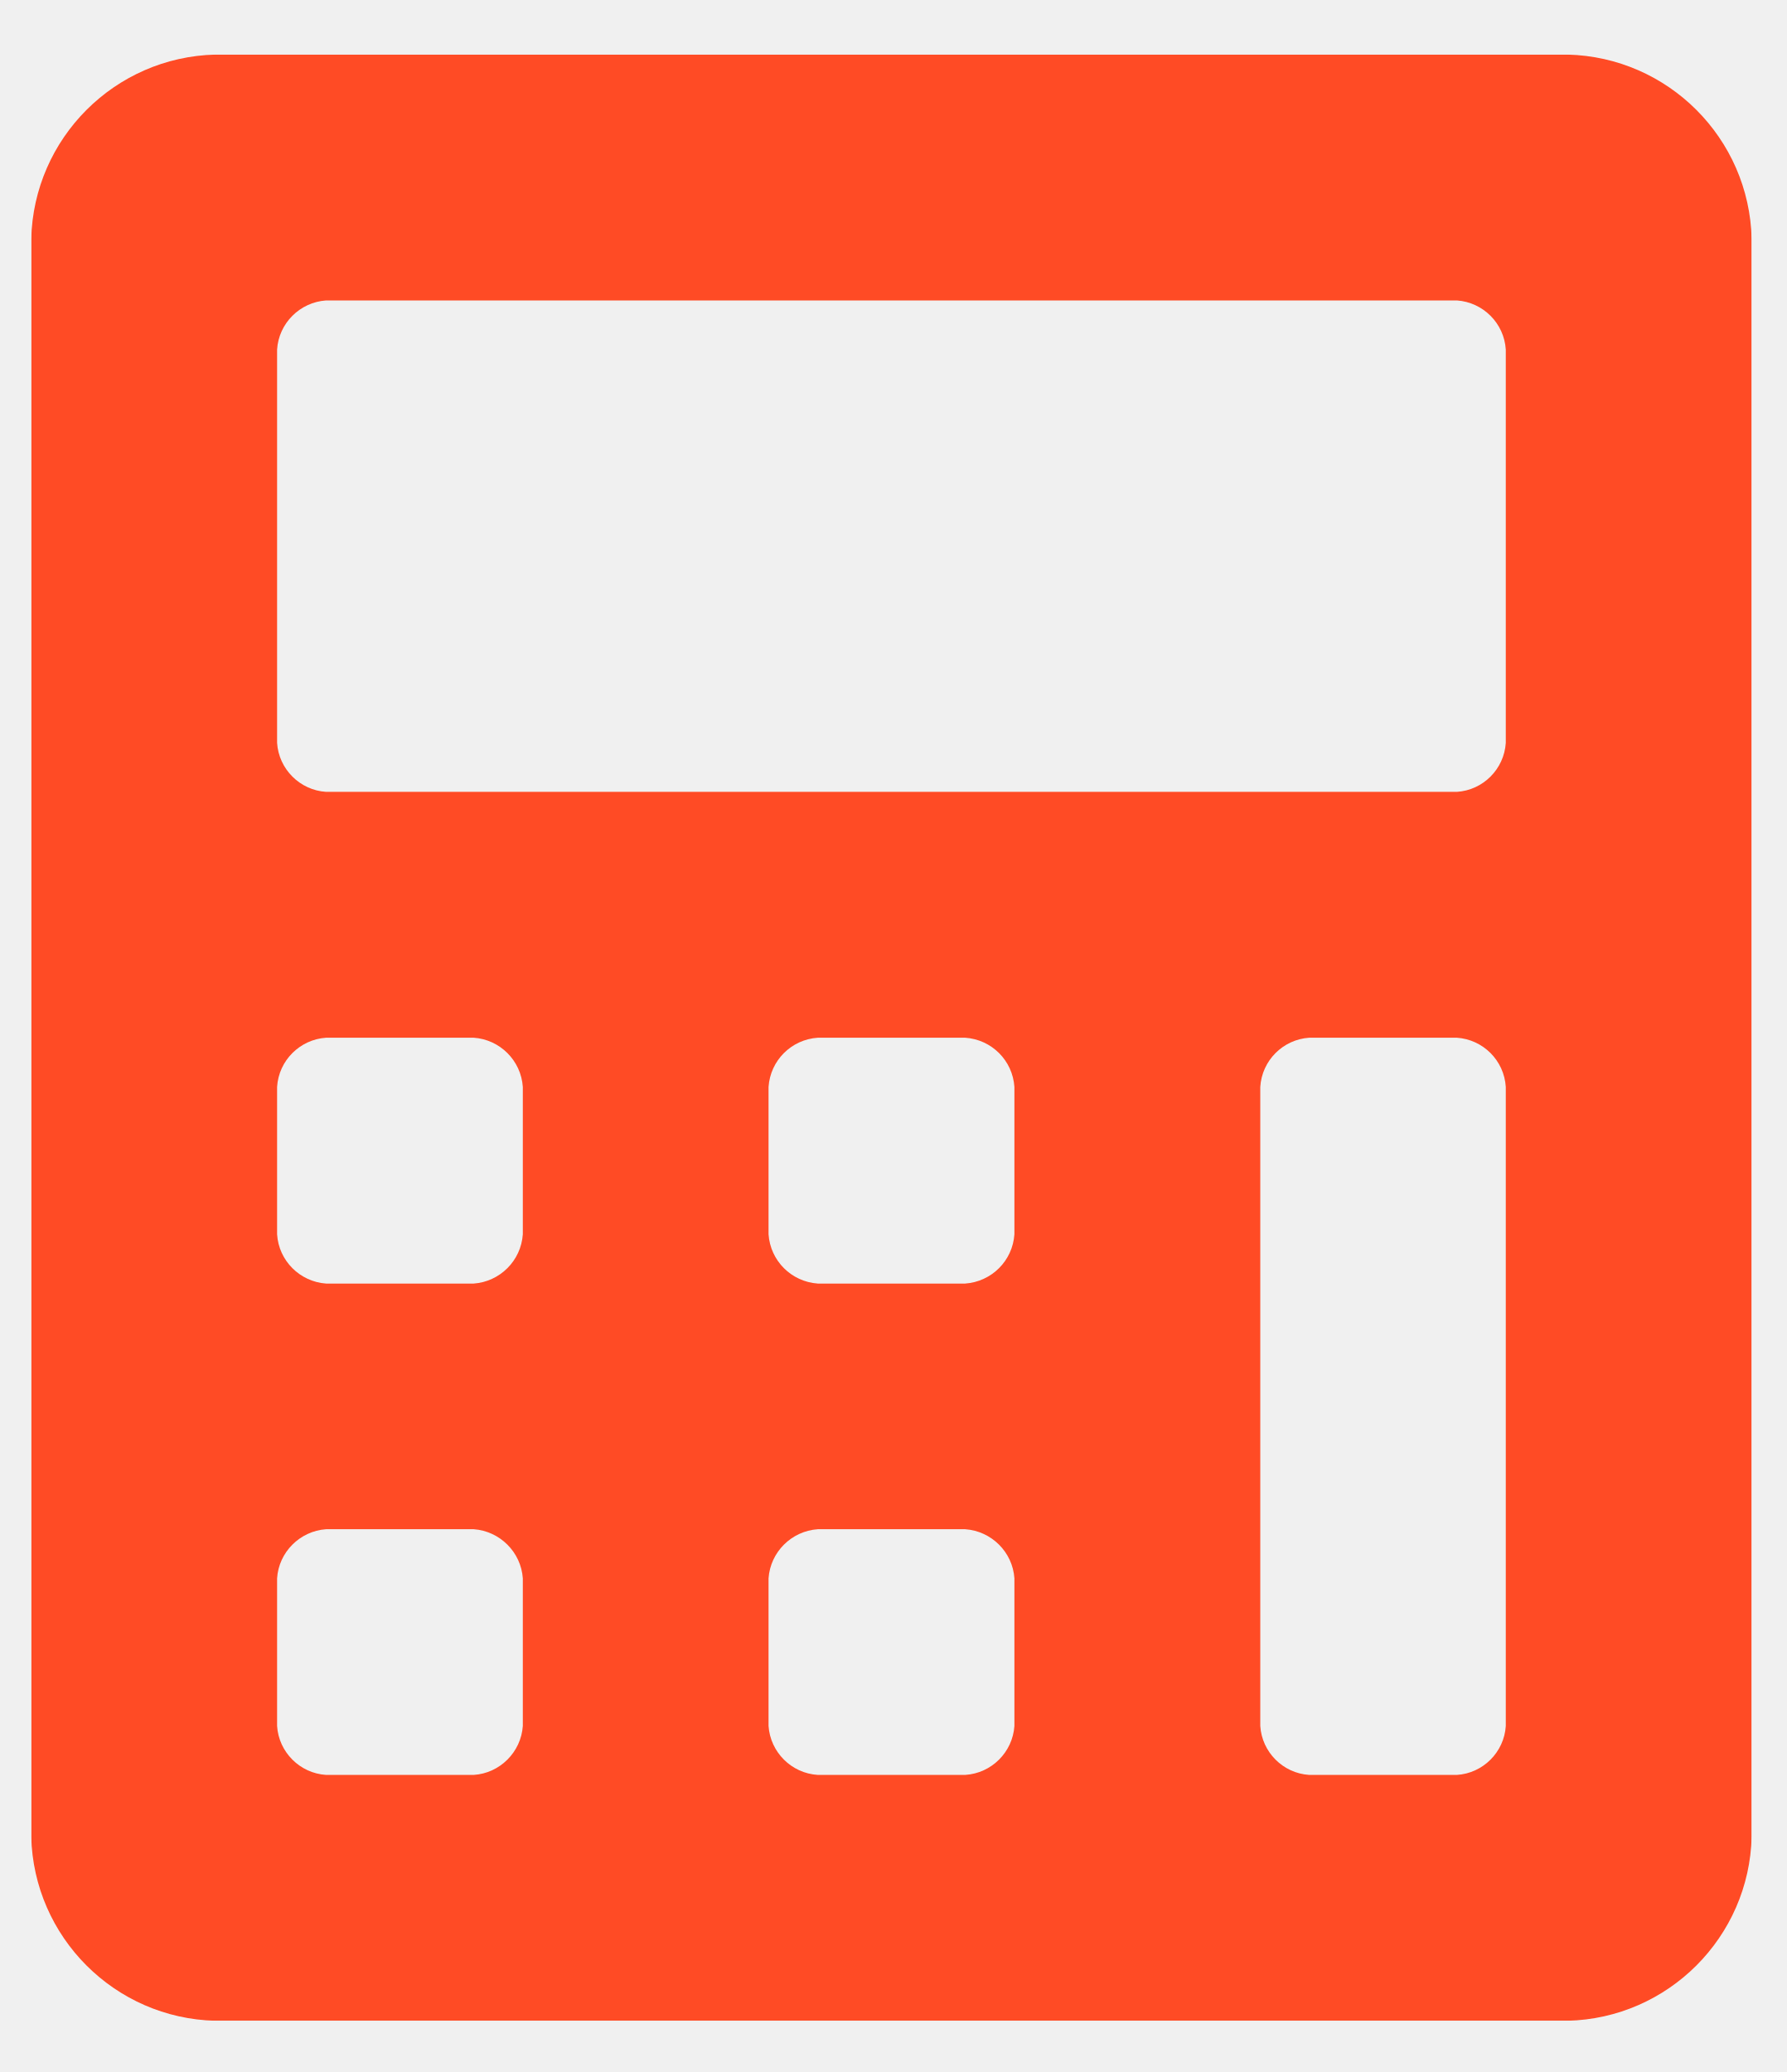
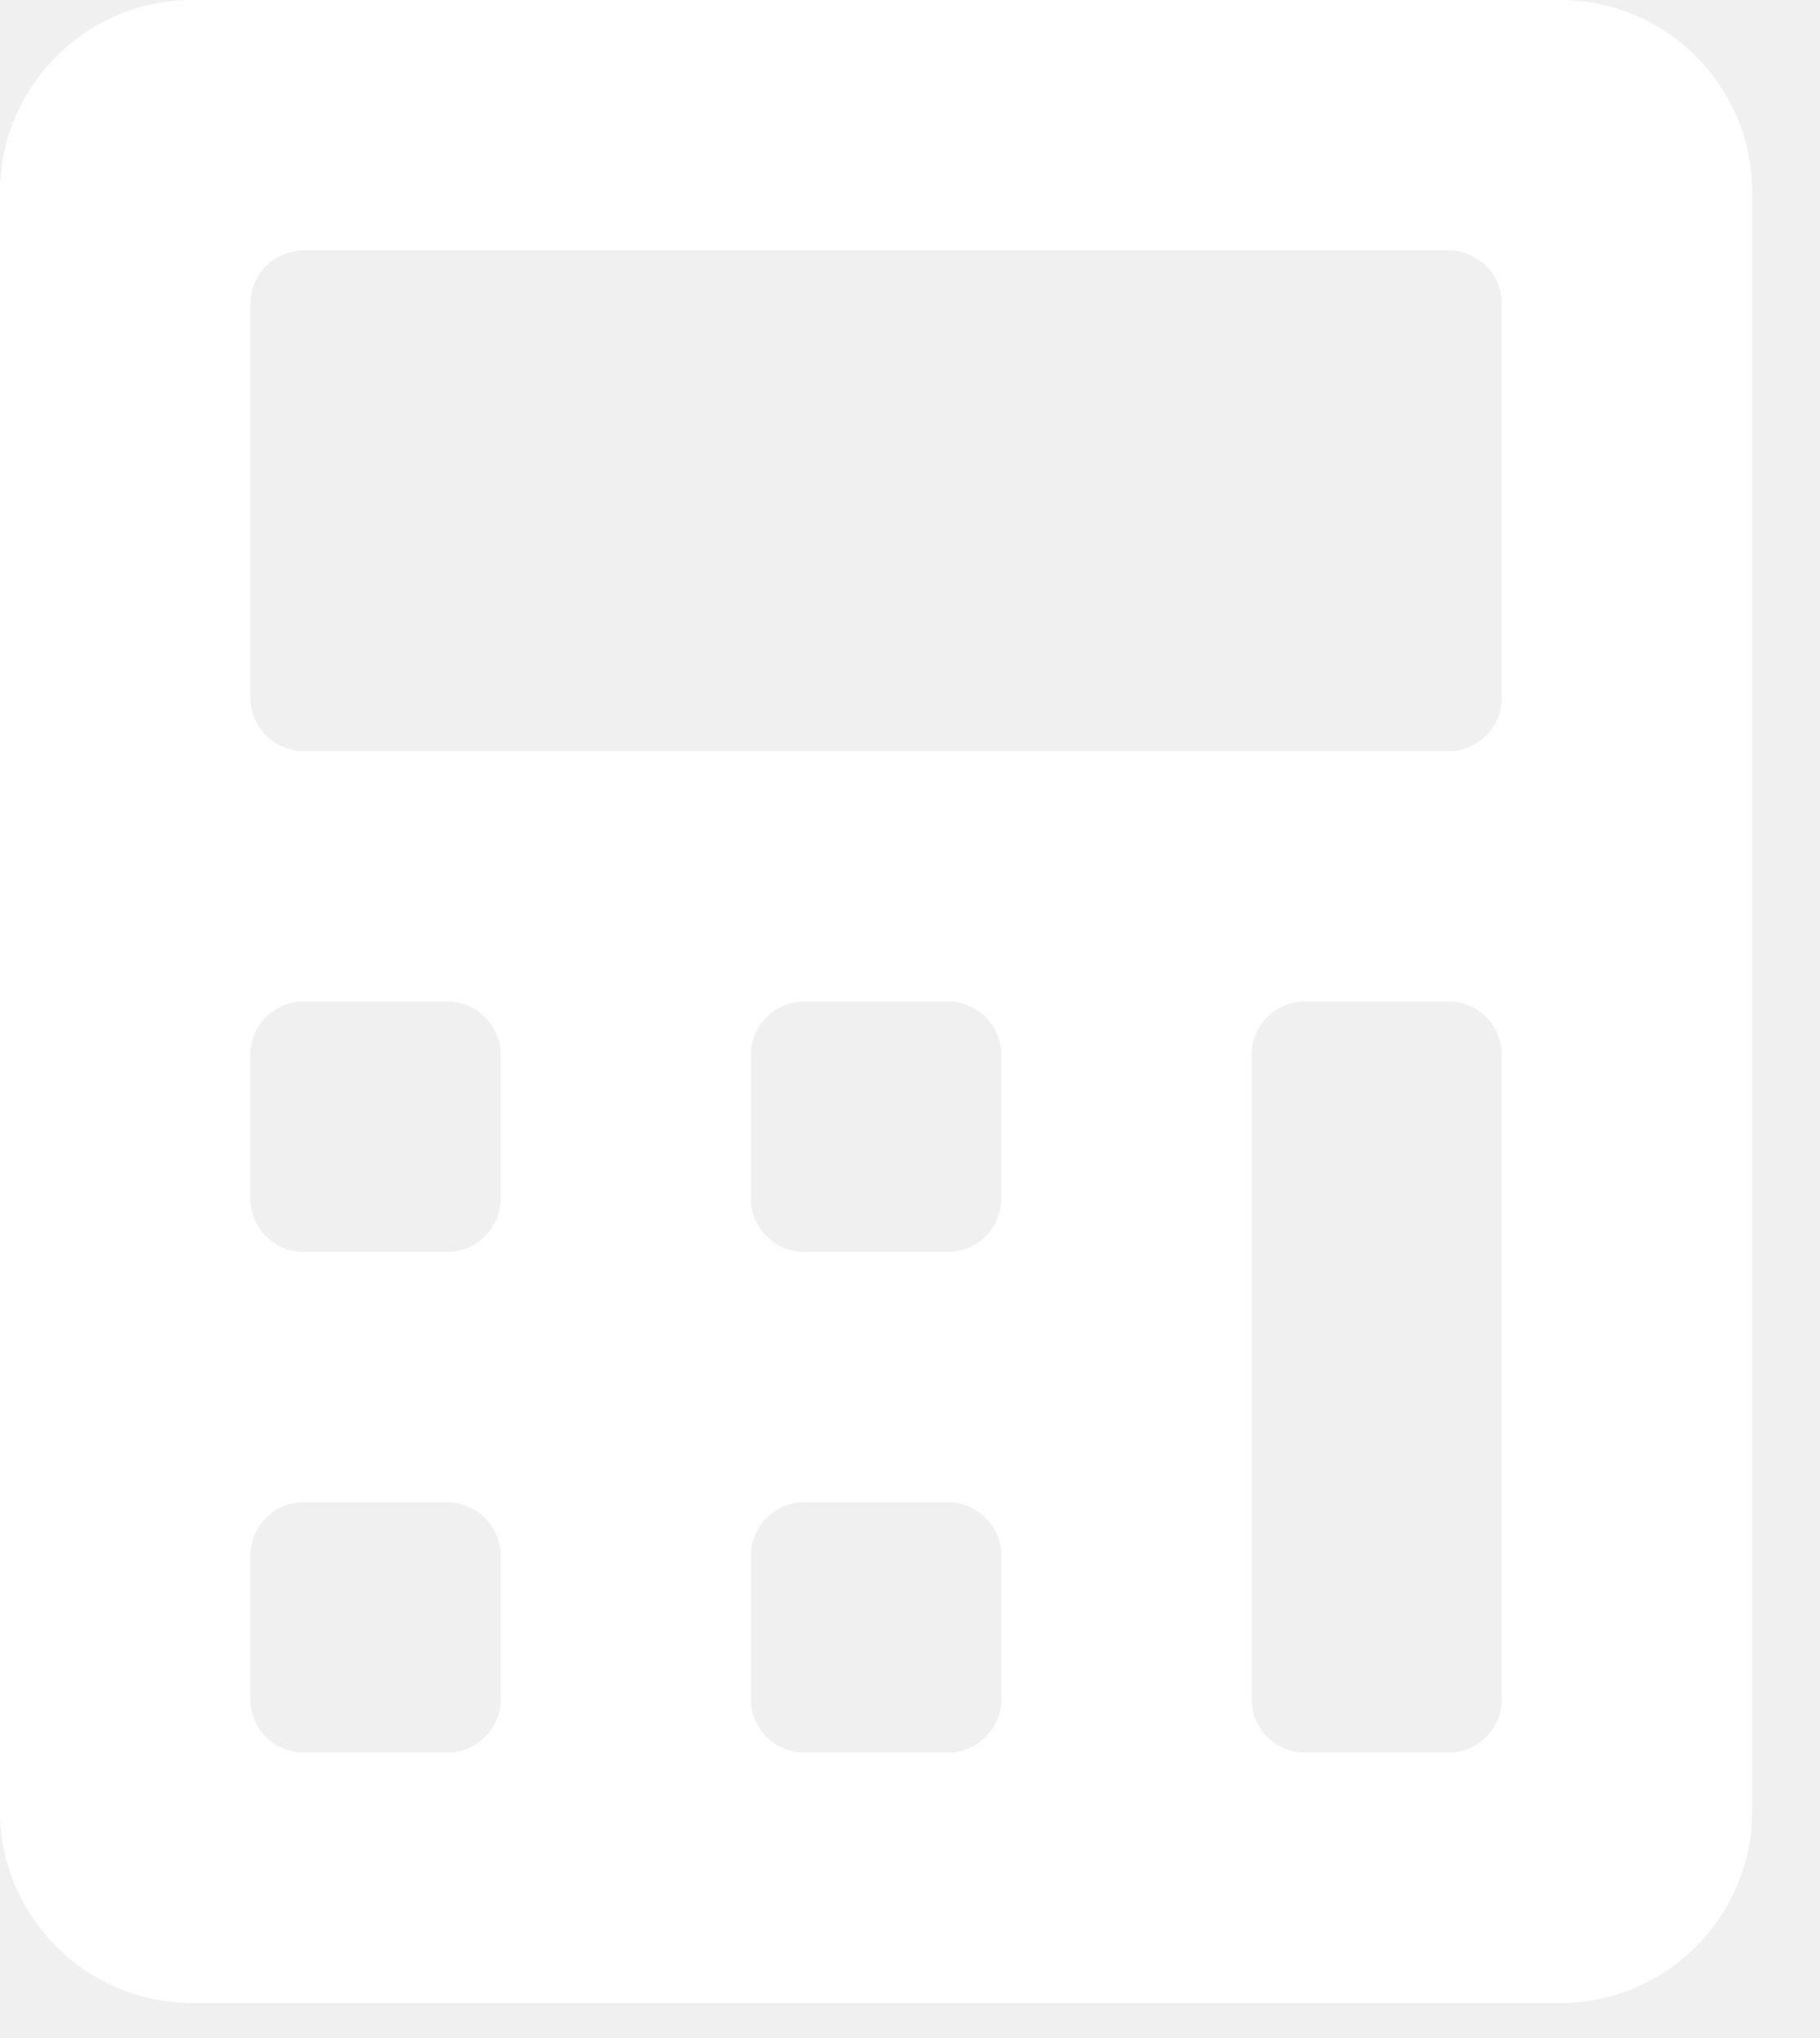
- <svg xmlns="http://www.w3.org/2000/svg" width="25" height="29" viewBox="0 0 25 29" fill="none">
-   <mask id="mask0_151_2880" style="mask-type:alpha" maskUnits="userSpaceOnUse" x="0" y="0" width="25" height="29">
-     <path d="M3.878 24.157V22.091C3.901 21.724 4.197 21.429 4.564 21.403H6.629C6.996 21.429 7.292 21.724 7.317 22.091V24.157C7.292 24.523 6.996 24.819 6.629 24.842H4.564C4.197 24.819 3.901 24.523 3.878 24.157ZM10.756 24.157V22.091C10.781 21.724 11.075 21.429 11.446 21.403H13.507C13.878 21.429 14.172 21.724 14.197 22.091V24.157C14.172 24.523 13.878 24.819 13.507 24.842H11.446C11.075 24.819 10.781 24.523 10.756 24.157ZM3.878 17.275V15.213C3.901 14.842 4.197 14.549 4.564 14.524H6.629C6.996 14.549 7.292 14.842 7.317 15.213V17.275C7.292 17.646 6.996 17.939 6.629 17.965H4.564C4.197 17.939 3.901 17.646 3.878 17.275ZM10.756 17.275V15.213C10.781 14.842 11.075 14.549 11.446 14.524H13.507C13.878 14.549 14.172 14.842 14.197 15.213V17.275C14.172 17.646 13.878 17.939 13.507 17.965H11.446C11.075 17.939 10.781 17.646 10.756 17.275ZM17.638 24.157V15.213C17.661 14.842 17.956 14.549 18.323 14.524H20.389C20.756 14.549 21.051 14.842 21.074 15.213V24.157C21.051 24.523 20.756 24.819 20.389 24.842H18.323C17.956 24.819 17.661 24.523 17.638 24.157ZM3.878 10.397V4.893C3.901 4.524 4.197 4.23 4.564 4.205H20.389C20.756 4.23 21.051 4.524 21.074 4.893V10.397C21.051 10.764 20.756 11.06 20.389 11.083H4.564C4.197 11.06 3.901 10.764 3.878 10.397ZM3.016 0.764C1.607 0.798 0.471 1.934 0.437 3.345V25.704C0.471 27.113 1.607 28.25 3.016 28.283H21.936C23.345 28.25 24.482 27.113 24.515 25.704V3.345C24.482 1.934 23.345 0.798 21.936 0.764H3.016Z" fill="black" />
+ <svg xmlns="http://www.w3.org/2000/svg" width="25" height="28" viewBox="0 0 25 28" fill="none">
+   <mask id="mask0_459_18" style="mask-type:alpha" maskUnits="userSpaceOnUse" x="0" y="0" width="25" height="28">
+     <path d="M3.441 23.392V21.327C3.464 20.96 3.76 20.664 4.127 20.639H6.192C6.559 20.664 6.855 20.96 6.88 21.327V23.392C6.855 23.759 6.559 24.055 6.192 24.078H4.127C3.76 24.055 3.464 23.759 3.441 23.392ZM10.319 23.392V21.327C10.344 20.96 10.637 20.664 11.008 20.639H13.07C13.441 20.664 13.734 20.96 13.759 21.327V23.392C13.734 23.759 13.441 24.055 13.07 24.078H11.008C10.637 24.055 10.344 23.759 10.319 23.392ZM3.441 16.511V14.449C3.464 14.078 3.76 13.785 4.127 13.759H6.192C6.559 13.785 6.855 14.078 6.88 14.449V16.511C6.855 16.882 6.559 17.175 6.192 17.2H4.127C3.76 17.175 3.464 16.882 3.441 16.511ZM10.319 16.511V14.449C10.344 14.078 10.637 13.785 11.008 13.759H13.07C13.441 13.785 13.734 14.078 13.759 14.449V16.511C13.734 16.882 13.441 17.175 13.07 17.2H11.008C10.637 17.175 10.344 16.882 10.319 16.511ZM17.2 23.392V14.449C17.224 14.078 17.519 13.785 17.886 13.759H19.951C20.319 13.785 20.614 14.078 20.637 14.449V23.392C20.614 23.759 20.319 24.055 19.951 24.078H17.886C17.519 24.055 17.224 23.759 17.2 23.392ZM3.441 9.633V4.129C3.464 3.76 3.76 3.466 4.127 3.441H19.951C20.319 3.466 20.614 3.76 20.637 4.129V9.633C20.614 10 20.319 10.296 19.951 10.319H4.127C3.76 10.296 3.464 10 3.441 9.633ZM2.579 0C1.17 0.034 0.034 1.17 0 2.581V24.94C0.034 26.349 1.17 27.485 2.579 27.519H21.499C22.908 27.485 24.045 26.349 24.078 24.94V2.581C24.045 1.17 22.908 0.034 21.499 0H2.579Z" fill="black" />
  </mask>
-   <g mask="url(#mask0_151_2880)">
-     <rect x="0.437" y="0.763" width="24.078" height="27.519" fill="url(#paint0_linear_151_2880)" />
+   <g mask="url(#mask0_459_18)">
+     <rect y="-0.001" width="24.078" height="27.519" fill="white" />
  </g>
-   <defs>
-     <linearGradient id="paint0_linear_151_2880" x1="6.457" y1="7.643" x2="6.457" y2="7.643" gradientUnits="userSpaceOnUse">
-       <stop offset="1" stop-color="#FF004B" />
-       <stop offset="0.514" stop-color="#DC0F14" />
-       <stop offset="0.456" stop-color="#E01E11" />
-       <stop stop-color="#FF9600" />
-     </linearGradient>
-   </defs>
</svg>
